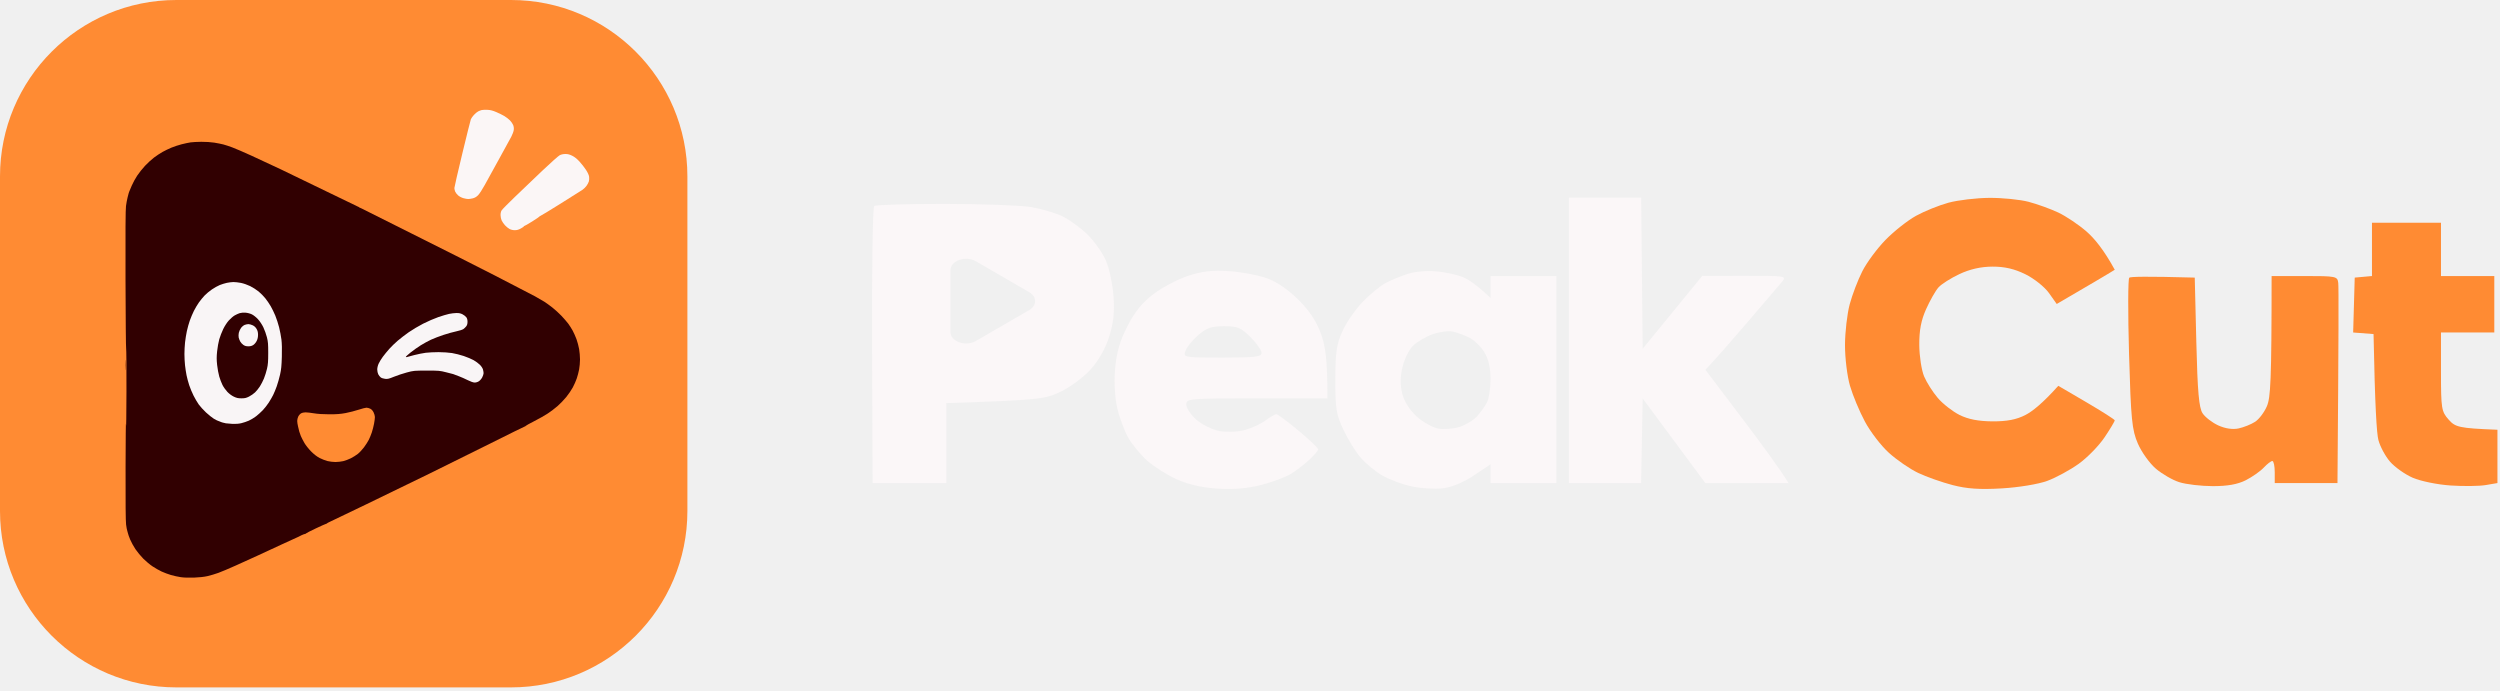
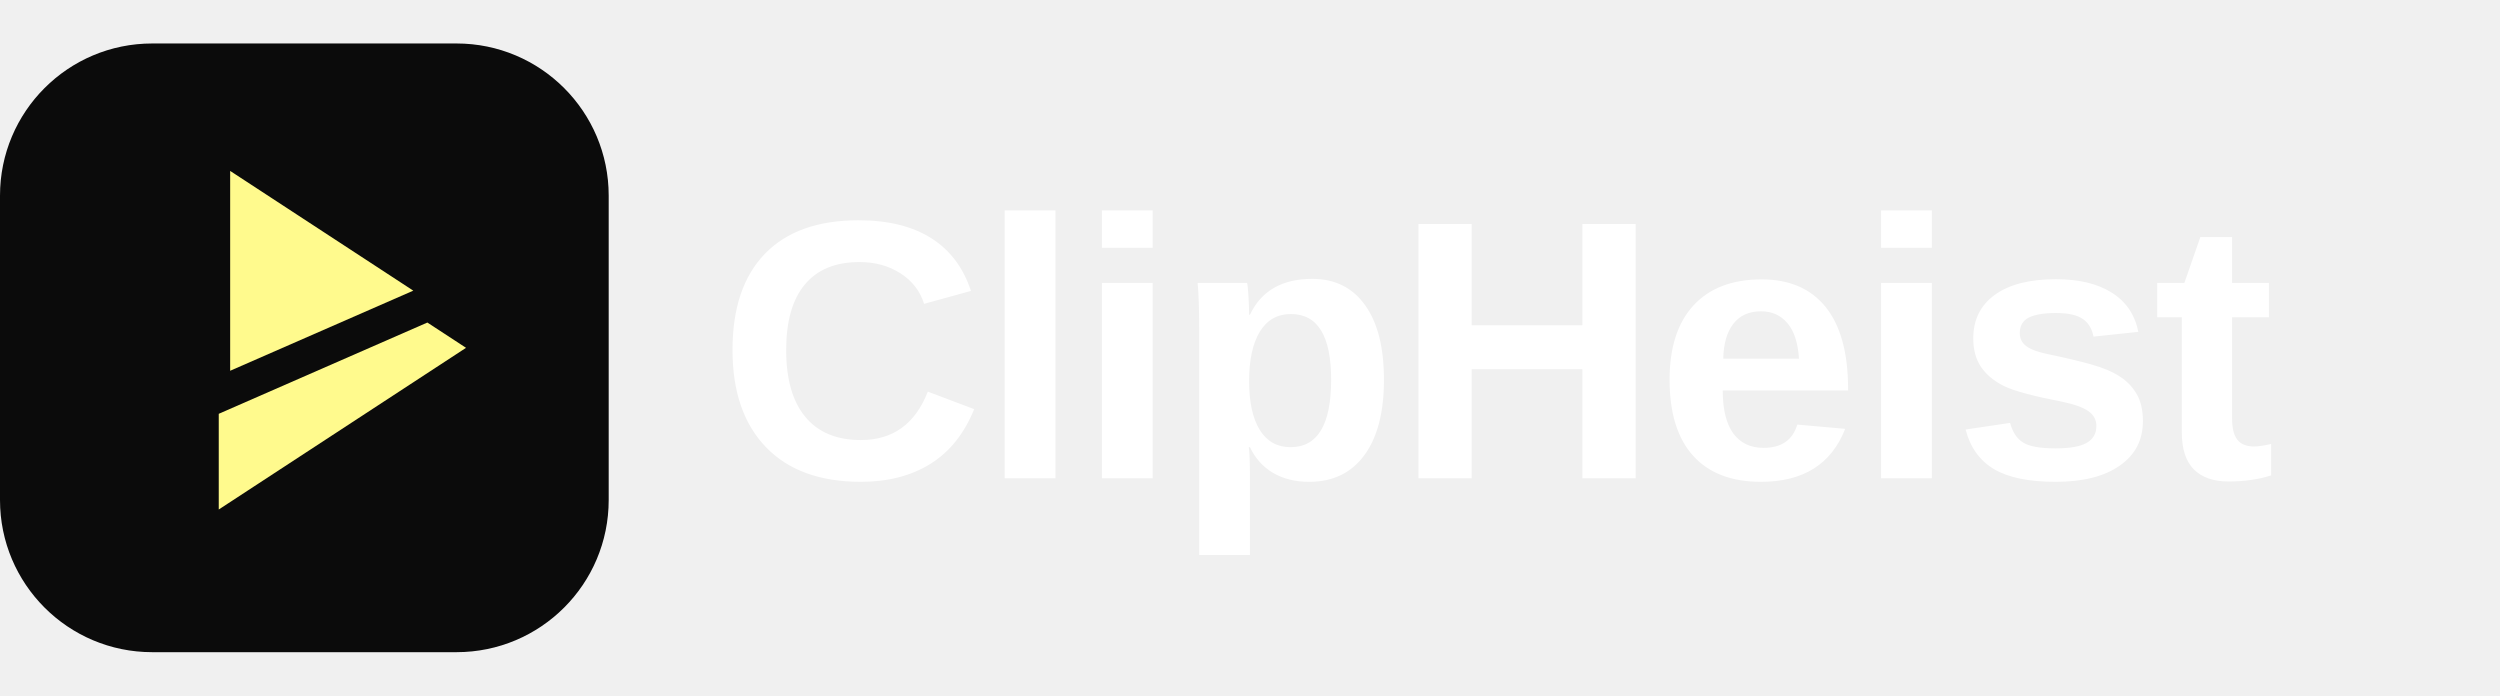
- <svg xmlns="http://www.w3.org/2000/svg" width="797" height="220" viewBox="0 0 797 220" fill="none">
-   <path d="M378.686 87.97C383.186 86.48 386.436 86.09 391.686 86.43C395.536 86.67 400.936 87.67 403.686 88.63C406.886 89.76 410.536 92.211 413.806 95.44C417.346 98.93 419.596 102.28 421.056 106.25C422.526 110.22 423.186 114.32 423.186 127H400.686C378.857 127 378.186 127.06 378.186 129C378.186 130.1 379.646 132.27 381.436 133.83C383.226 135.38 386.486 136.99 388.686 137.4C390.906 137.82 394.466 137.7 396.686 137.13C398.886 136.57 401.926 135.18 403.436 134.05C404.945 132.921 406.525 132.021 406.936 132.04C407.347 132.061 410.507 134.421 413.966 137.29C417.416 140.16 420.226 142.84 420.216 143.25C420.196 143.66 418.946 145.15 417.436 146.55C415.926 147.95 413.336 149.95 411.686 150.99C410.035 152.03 405.755 153.64 402.186 154.57C397.716 155.72 393.345 156.099 388.186 155.77C383.206 155.449 378.836 154.46 375.186 152.82C372.156 151.47 367.946 148.81 365.806 146.93C363.676 145.04 360.916 141.7 359.666 139.5C358.426 137.3 356.847 133.03 356.157 130C355.397 126.66 355.136 121.75 355.506 117.5C355.936 112.39 356.996 108.75 359.396 104.04C361.726 99.46 364.146 96.46 367.686 93.769C370.436 91.68 375.386 89.07 378.686 87.97ZM390.226 104C386.206 104 384.636 104.54 381.976 106.84C380.166 108.41 378.346 110.66 377.936 111.84C377.196 113.98 377.317 114 389.686 114C400.125 114 402.186 113.75 402.186 112.5C402.186 111.68 400.616 109.43 398.686 107.5C395.626 104.44 394.566 104 390.226 104Z" fill-rule="evenodd" clip-rule="evenodd" fill="#FBF7F8" />
-   <path d="M448.686 87.34C450.996 86.58 454.906 86.23 457.936 86.51C460.826 86.78 464.646 87.62 466.436 88.37C468.226 89.12 470.926 90.92 475.186 95V88H496.186V154H475.186V148L469.936 151.53C466.736 153.68 462.926 155.29 460.186 155.65C457.716 155.97 453.216 155.72 450.186 155.09C447.156 154.45 442.886 152.889 440.686 151.6C438.486 150.32 435.377 147.749 433.777 145.89C432.177 144.02 429.697 140.03 428.277 137C425.997 132.16 425.686 130.24 425.706 121C425.726 112.24 426.106 109.67 428.006 105.5C429.256 102.75 432.177 98.55 434.487 96.17C436.796 93.79 440.036 91.13 441.686 90.25C443.336 89.38 446.486 88.07 448.686 87.34ZM463.186 105.71C461.816 105.39 458.885 105.78 456.686 106.57C454.486 107.36 451.676 109.02 450.436 110.25C449.196 111.49 447.706 114.53 447.117 117C446.377 120.07 446.356 122.77 447.036 125.5C447.656 127.98 449.397 130.74 451.617 132.75C453.576 134.54 456.646 136.27 458.436 136.61C460.226 136.95 463.266 136.739 465.186 136.14C467.116 135.55 469.646 134.04 470.816 132.78C471.976 131.53 473.446 129.49 474.066 128.25C474.676 127.01 475.186 123.64 475.186 120.75C475.179 117.25 474.512 114.417 473.186 112.25C472.086 110.46 469.946 108.39 468.436 107.64C466.926 106.89 464.566 106.02 463.186 105.71Z" fill-rule="evenodd" clip-rule="evenodd" fill="#FBF7F8" />
-   <path d="M523.686 111.18L542.686 87.95L556.186 87.93C569.055 87.91 569.616 87.99 568.206 89.71C567.386 90.69 562.476 96.45 557.286 102.5C552.107 108.55 546.916 114.49 543.686 117.89L555.266 133.2C561.636 141.61 567.596 149.74 570.186 154L543.686 154.03L523.686 127.03L523.186 154H500.186V63H523.206L523.686 111.18Z" fill="#FBF7F8" />
-   <path d="M301.106 65.01C312.975 65.01 325.385 65.46 328.686 66.01C331.986 66.57 336.486 67.89 338.686 68.95C340.886 70.02 344.457 72.6 346.617 74.69C348.776 76.79 351.437 80.53 352.527 83C353.617 85.47 354.727 90.65 354.987 94.5C355.347 99.67 354.976 103.05 353.576 107.43C352.386 111.16 350.196 115 347.686 117.78C345.486 120.21 341.216 123.39 338.186 124.85C333.166 127.269 331.345 127.54 301.686 128.5V154H278.186L278.016 110.17C277.926 86.067 278.226 66.041 278.686 65.67C279.148 65.3 289.238 65 301.106 65.01ZM311.121 83.299C307.84 81.398 303 83.103 303 86.161V105.839C303 108.896 307.84 110.602 311.121 108.701L328.106 98.862C330.631 97.399 330.631 94.601 328.106 93.138L311.121 83.299Z" fill-rule="evenodd" clip-rule="evenodd" fill="#FBF7F8" />
-   <path d="M634.186 63.08C638.306 63.05 643.936 63.61 646.686 64.33C649.436 65.05 653.706 66.59 656.186 67.76C658.666 68.93 662.706 71.65 665.186 73.81C667.666 75.97 670.696 79.6 674.186 86L671.936 87.37C670.695 88.131 666.534 90.581 655.686 96.91L653.186 93.39C651.806 91.46 648.436 88.77 645.686 87.43C642.196 85.71 639.026 84.98 635.186 85C631.536 85.01 628.006 85.811 624.686 87.37C621.936 88.66 618.927 90.571 617.996 91.611C617.066 92.651 615.296 95.75 614.066 98.5C612.446 102.09 611.837 105.33 611.867 110C611.897 113.57 612.587 118.07 613.407 120C614.217 121.93 616.187 125.02 617.786 126.89C619.376 128.75 622.486 131.18 624.686 132.28C627.436 133.66 630.716 134.3 635.186 134.33C639.826 134.35 642.826 133.77 645.686 132.31C647.886 131.18 651.146 128.62 656.186 123L665.157 128.25C670.086 131.14 674.146 133.72 674.176 134C674.206 134.28 672.756 136.7 670.956 139.39C669.156 142.08 665.436 145.9 662.686 147.87C659.936 149.84 655.436 152.28 652.686 153.3C649.836 154.35 643.605 155.38 638.186 155.7C631.146 156.11 627.066 155.84 622.436 154.63C618.996 153.73 614.066 151.99 611.476 150.75C608.886 149.51 604.726 146.66 602.226 144.401C599.726 142.151 596.267 137.65 594.536 134.401C592.797 131.161 590.657 126.03 589.777 123C588.887 119.97 588.176 114.13 588.186 110C588.196 105.88 588.876 100.03 589.686 97C590.496 93.97 592.307 89.25 593.697 86.5C595.077 83.75 598.406 79.25 601.086 76.5C603.756 73.75 608.136 70.29 610.816 68.81C613.496 67.33 618.166 65.44 621.186 64.62C624.206 63.8 630.056 63.11 634.186 63.08Z" fill="#FF8B33" />
-   <path d="M734.686 88C744.835 88 745.196 88.08 745.436 90.25C745.576 91.49 745.576 106.341 745.186 154H725.186V150.5C725.186 148.571 724.846 146.991 724.436 146.97C724.025 146.951 722.785 147.901 721.686 149.07C720.586 150.25 717.996 152.061 715.936 153.111C713.346 154.41 710.095 154.991 705.436 154.981C701.726 154.971 696.936 154.411 694.796 153.731C692.646 153.061 689.276 151.11 687.296 149.42C685.306 147.73 682.726 144.13 681.556 141.42C679.666 137.05 679.347 133.86 678.737 112.8C678.367 99.773 678.396 88.844 678.816 88.52C679.237 88.2 684.109 88.06 699.686 88.5L700.186 109C700.576 124.909 701.026 130.009 702.186 131.76C703.006 133 705.256 134.74 707.186 135.62C709.406 136.64 711.786 136.99 713.686 136.58C715.336 136.22 717.696 135.27 718.936 134.46C720.176 133.66 721.866 131.43 722.686 129.5C723.846 126.8 724.186 121.67 724.186 88H734.686Z" fill="#FF8B33" />
-   <path d="M778.186 88H795.186V106H778.186V118.5C778.186 130.3 778.326 131.15 780.606 133.75C782.726 136.16 783.837 136.53 796.186 137V154L792.436 154.64C790.376 154.99 785.305 155.05 781.186 154.77C777.026 154.49 771.686 153.39 769.186 152.31C766.706 151.23 763.446 148.92 761.936 147.17C760.426 145.43 758.756 142.31 758.226 140.25C757.696 138.19 757.136 129.75 756.686 106.5L750.186 106L750.686 88.5L756.186 88V71H778.186V88Z" fill="#FF8B33" />
-   <path d="M162.894 0H56.248C25.183 0 0 25.183 0 56.248V162.894C0 193.959 25.183 219.142 56.248 219.142H162.894C193.959 219.142 219.142 193.959 219.142 162.894V56.248C219.142 25.183 193.959 0 162.894 0Z" fill="#FF8B33" />
-   <path d="M57.863 46.005C58.838 45.756 60.136 45.478 60.751 45.391C61.365 45.301 62.917 45.219 64.197 45.208C65.514 45.195 67.294 45.31 68.295 45.473C69.269 45.629 70.567 45.888 71.182 46.047C71.797 46.205 73.095 46.632 74.069 46.995C75.043 47.356 77.726 48.514 80.03 49.565C82.336 50.614 86.568 52.585 89.437 53.943C92.305 55.302 99.011 58.546 104.339 61.153C109.666 63.759 114.109 65.906 114.211 65.924C114.313 65.945 114.44 66.016 114.49 66.083C114.541 66.152 114.707 66.236 114.856 66.269C115.005 66.305 115.215 66.4 115.321 66.481C115.427 66.562 122.556 70.135 131.162 74.419C139.768 78.705 151.713 84.725 157.706 87.802C163.698 90.876 169.484 93.876 170.559 94.465C171.633 95.055 172.977 95.832 173.539 96.192C174.102 96.552 175.234 97.37 176.054 98.009C176.873 98.648 178.175 99.831 178.947 100.64C179.716 101.447 180.694 102.57 181.117 103.133C181.539 103.696 182.184 104.702 182.549 105.369C182.914 106.036 183.467 107.271 183.778 108.117C184.09 108.963 184.47 110.389 184.624 111.285C184.779 112.181 184.905 113.67 184.905 114.592C184.905 115.515 184.781 116.94 184.628 117.76C184.475 118.58 184.134 119.879 183.872 120.648C183.611 121.416 183.043 122.703 182.612 123.508C182.18 124.313 181.241 125.694 180.524 126.574C179.807 127.455 178.55 128.759 177.73 129.473C176.911 130.187 175.486 131.264 174.564 131.865C173.641 132.467 171.714 133.557 170.279 134.284C168.845 135.013 167.629 135.687 167.578 135.784C167.528 135.881 167.422 135.952 167.345 135.944C167.269 135.935 162.448 138.309 156.635 141.219C150.821 144.13 141.915 148.542 136.843 151.024C131.771 153.506 122.802 157.862 116.912 160.706C111.02 163.551 105.758 166.078 105.216 166.322C104.674 166.566 104.234 166.808 104.238 166.858C104.242 166.909 104.141 166.961 104.013 166.972C103.884 166.983 102.398 167.647 100.706 168.444C99.015 169.242 97.59 169.974 97.54 170.069C97.489 170.166 97.363 170.233 97.26 170.218C97.158 170.203 96.655 170.384 96.142 170.621C95.63 170.855 95.168 171.09 95.118 171.142C95.068 171.194 94.941 171.25 94.839 171.267C94.736 171.284 92.557 172.279 89.996 173.479C87.434 174.677 83.871 176.33 82.079 177.15C80.285 177.968 77.143 179.395 75.094 180.319C73.045 181.243 70.573 182.287 69.599 182.639C68.624 182.991 67.075 183.453 66.153 183.664C65.089 183.908 63.522 184.083 61.868 184.143C60.264 184.202 58.651 184.15 57.677 184.008C56.805 183.882 55.382 183.571 54.511 183.317C53.639 183.062 52.298 182.563 51.53 182.205C50.761 181.849 49.462 181.111 48.643 180.567C47.823 180.023 46.493 178.916 45.689 178.109C44.884 177.302 43.749 175.927 43.166 175.057C42.583 174.187 41.827 172.802 41.488 171.983C41.149 171.163 40.849 170.324 40.823 170.119C40.797 169.914 40.691 169.536 40.588 169.281C40.484 169.024 40.307 168.101 40.195 167.231C40.058 166.162 40.004 160.206 40.033 148.877C40.056 139.654 40.119 133.574 40.175 135.368C40.229 137.161 40.292 132.445 40.315 124.887C40.335 117.33 40.29 111.145 40.214 111.145C40.138 111.145 40.048 101.272 40.015 89.205C39.974 73.655 40.017 66.802 40.166 65.68C40.281 64.808 40.507 63.593 40.665 62.978C40.823 62.364 40.974 61.777 40.998 61.674C41.023 61.572 41.108 61.32 41.186 61.115C41.267 60.91 41.637 60.029 42.012 59.159C42.384 58.287 43.163 56.861 43.74 55.991C44.318 55.119 45.448 53.703 46.251 52.844C47.054 51.985 48.339 50.807 49.109 50.228C49.876 49.648 51.092 48.847 51.809 48.445C52.527 48.042 53.784 47.431 54.604 47.088C55.423 46.743 56.889 46.257 57.863 46.005ZM40.119 117.76C40.084 118.477 40.056 117.85 40.056 116.363C40.056 114.876 40.084 114.291 40.119 115.058C40.154 115.828 40.154 117.043 40.119 117.76Z" fill-rule="evenodd" clip-rule="evenodd" fill="#310001" />
-   <path d="M152.397 35.536C152.704 35.376 153.207 35.18 153.515 35.098C153.822 35.016 154.66 34.979 155.377 35.012C156.372 35.059 157.058 35.234 158.265 35.752C159.134 36.125 160.297 36.702 160.846 37.034C161.396 37.366 162.174 37.973 162.579 38.383C162.985 38.793 163.445 39.464 163.603 39.874C163.793 40.364 163.855 40.906 163.784 41.458C163.722 41.918 163.367 42.883 162.99 43.6C162.614 44.318 160.867 47.504 159.108 50.681C157.348 53.858 155.292 57.588 154.539 58.973C153.76 60.402 152.842 61.812 152.41 62.241C151.898 62.752 151.365 63.066 150.767 63.219C150.281 63.344 149.61 63.445 149.277 63.447C148.943 63.448 148.232 63.322 147.694 63.167C147.155 63.012 146.408 62.614 146.034 62.28C145.659 61.947 145.24 61.403 145.103 61.069C144.965 60.735 144.853 60.232 144.855 59.951C144.855 59.67 145.989 54.743 147.373 49.004C148.757 43.265 149.99 38.318 150.113 38.01C150.236 37.703 150.674 37.086 151.087 36.639C151.501 36.192 152.09 35.694 152.397 35.536Z" fill="#FBF7F8" fill-opacity="0.99" />
-   <path d="M172.887 54.428C175.551 51.898 178.065 49.662 178.475 49.462C178.935 49.237 179.613 49.095 180.245 49.093C181.005 49.092 181.558 49.231 182.387 49.636C183.138 50.001 183.896 50.599 184.697 51.456C185.351 52.157 186.295 53.358 186.794 54.128C187.399 55.06 187.739 55.805 187.815 56.364C187.876 56.826 187.835 57.495 187.724 57.855C187.614 58.214 187.278 58.842 186.98 59.252C186.681 59.662 186.112 60.221 185.716 60.493C185.319 60.765 182.165 62.755 178.708 64.918C175.251 67.08 172.337 68.848 172.235 68.848C172.133 68.848 172.028 68.921 172.002 69.01C171.976 69.1 170.929 69.812 169.674 70.594C168.418 71.377 167.308 72.016 167.206 72.016C167.103 72.016 167.021 72.079 167.025 72.156C167.029 72.232 166.589 72.54 166.047 72.84C165.334 73.233 164.808 73.384 164.132 73.385C163.551 73.387 162.921 73.246 162.456 73.005C162.046 72.793 161.381 72.254 160.977 71.805C160.574 71.358 160.094 70.656 159.911 70.246C159.727 69.836 159.576 69.081 159.574 68.569C159.57 67.989 159.699 67.427 159.911 67.078C160.097 66.771 162.005 64.835 164.147 62.774C166.291 60.715 170.223 56.958 172.887 54.428Z" fill="#FBF7F8" fill-opacity="0.99" />
-   <path d="M110.206 131.678C111.385 131.454 113.229 130.981 114.304 130.625C115.379 130.269 116.512 129.974 116.819 129.971C117.126 129.969 117.67 130.112 118.03 130.291C118.458 130.505 118.825 130.904 119.099 131.456C119.328 131.918 119.518 132.589 119.52 132.946C119.524 133.304 119.399 134.269 119.246 135.089C119.093 135.909 118.769 137.167 118.525 137.884C118.283 138.602 117.853 139.651 117.57 140.213C117.288 140.778 116.607 141.846 116.053 142.589C115.502 143.333 114.61 144.285 114.071 144.708C113.533 145.129 112.527 145.759 111.836 146.105C111.145 146.452 110.055 146.86 109.415 147.013C108.774 147.164 107.664 147.288 106.946 147.29C106.229 147.29 105.099 147.156 104.432 146.992C103.765 146.826 102.634 146.388 101.917 146.019C101.055 145.572 100.14 144.872 99.212 143.944C98.443 143.172 97.473 141.956 97.055 141.238C96.64 140.521 96.124 139.515 95.908 139.002C95.694 138.49 95.472 137.862 95.414 137.605C95.358 137.349 95.185 136.636 95.032 136.021C94.878 135.406 94.749 134.588 94.749 134.204C94.747 133.82 94.893 133.196 95.072 132.818C95.25 132.44 95.649 131.979 95.956 131.793C96.286 131.596 96.878 131.458 97.4 131.456C97.886 131.456 99.103 131.596 100.101 131.765C101.284 131.968 102.988 132.076 104.991 132.078C107.371 132.08 108.548 131.989 110.206 131.678Z" fill="#FF8B33" />
-   <path d="M70.064 90.871C70.679 90.623 71.685 90.311 72.3 90.177C72.914 90.043 73.857 89.926 74.395 89.918C74.933 89.911 76.023 90.032 76.817 90.189C77.621 90.349 78.92 90.8 79.751 91.208C80.57 91.612 81.787 92.389 82.451 92.937C83.117 93.483 84.089 94.47 84.61 95.132C85.134 95.791 85.899 96.919 86.315 97.636C86.73 98.353 87.384 99.695 87.766 100.617C88.148 101.54 88.694 103.217 88.977 104.344C89.262 105.471 89.597 107.232 89.724 108.257C89.874 109.481 89.917 111.365 89.848 113.754C89.765 116.674 89.653 117.79 89.28 119.437C89.027 120.564 88.55 122.241 88.222 123.164C87.892 124.086 87.373 125.344 87.064 125.959C86.754 126.573 86.123 127.664 85.659 128.381C85.195 129.098 84.348 130.177 83.774 130.779C83.2 131.381 82.228 132.258 81.613 132.728C80.999 133.198 79.972 133.816 79.331 134.103C78.691 134.388 77.601 134.755 76.91 134.916C76.079 135.109 75.116 135.182 74.069 135.13C73.197 135.085 72.275 135.005 72.02 134.953C71.763 134.899 71.303 134.793 70.996 134.714C70.688 134.636 70.269 134.481 70.064 134.373C69.859 134.263 69.565 134.152 69.412 134.124C69.26 134.094 68.68 133.796 68.129 133.462C67.578 133.127 66.456 132.223 65.638 131.455C64.823 130.686 63.794 129.555 63.357 128.94C62.919 128.325 62.179 127.067 61.714 126.145C61.248 125.223 60.618 123.713 60.317 122.791C60.015 121.869 59.633 120.443 59.469 119.623C59.305 118.803 59.087 117.378 58.985 116.456C58.882 115.533 58.797 113.92 58.797 112.869C58.795 111.818 58.884 110.141 58.994 109.142C59.102 108.143 59.363 106.528 59.573 105.555C59.782 104.581 60.205 103.071 60.508 102.201C60.814 101.331 61.399 99.947 61.807 99.127C62.215 98.307 62.938 97.092 63.411 96.425C63.886 95.758 64.696 94.767 65.214 94.223C65.73 93.677 66.78 92.801 67.55 92.275C68.317 91.75 69.45 91.118 70.064 90.871Z" fill="#FBF7F8" fill-opacity="0.99" />
-   <path d="M139.73 101.093C140.96 100.672 142.51 100.209 143.177 100.068C143.843 99.926 144.89 99.801 145.505 99.792C146.321 99.781 146.846 99.889 147.45 100.196C147.904 100.427 148.45 100.854 148.66 101.143C148.923 101.503 149.044 101.955 149.044 102.574C149.044 103.2 148.925 103.64 148.655 104.005C148.441 104.294 148.021 104.7 147.723 104.909C147.425 105.117 146.427 105.438 145.505 105.624C144.583 105.811 142.739 106.321 141.407 106.761C140.075 107.201 138.272 107.89 137.402 108.296C136.532 108.701 135.064 109.502 134.142 110.076C133.22 110.651 131.775 111.671 130.929 112.345C130.083 113.018 129.392 113.651 129.392 113.754C129.392 113.856 129.539 113.89 129.718 113.828C129.897 113.767 130.966 113.48 132.093 113.191C133.22 112.9 134.856 112.574 135.726 112.463C136.595 112.353 138.441 112.263 139.824 112.263C141.206 112.265 143.134 112.394 144.108 112.552C145.082 112.709 146.759 113.133 147.833 113.493C148.908 113.853 150.333 114.453 151 114.827C151.667 115.2 152.567 115.867 153.002 116.307C153.457 116.767 153.872 117.406 153.979 117.807C154.081 118.19 154.167 118.714 154.167 118.971C154.169 119.226 153.98 119.813 153.749 120.274C153.518 120.734 153.034 121.302 152.676 121.537C152.283 121.794 151.747 121.96 151.326 121.958C150.886 121.954 150.056 121.666 149.091 121.181C148.245 120.758 147.01 120.208 146.343 119.962C145.676 119.718 145.008 119.463 144.853 119.4C144.698 119.335 144.531 119.271 144.48 119.258C144.43 119.243 143.424 118.986 142.245 118.686C140.191 118.162 139.935 118.14 136.005 118.146C131.989 118.151 131.862 118.162 129.672 118.749C128.442 119.079 126.598 119.692 125.574 120.113C123.981 120.767 123.577 120.862 122.78 120.777C122.267 120.723 121.64 120.518 121.383 120.324C121.127 120.128 120.77 119.681 120.591 119.331C120.412 118.979 120.265 118.293 120.265 117.807C120.265 117.276 120.442 116.53 120.705 115.943C120.947 115.405 121.546 114.421 122.038 113.754C122.53 113.087 123.456 111.956 124.095 111.238C124.734 110.521 125.943 109.347 126.779 108.63C127.617 107.912 129.199 106.696 130.294 105.928C131.389 105.158 133.457 103.929 134.889 103.194C136.324 102.46 138.501 101.514 139.73 101.093Z" fill="#FBF7F8" fill-opacity="0.99" />
-   <path d="M76.398 99.835C76.828 99.697 77.616 99.632 78.26 99.68C78.916 99.73 79.763 99.954 80.309 100.221C80.831 100.476 81.682 101.156 82.241 101.766C82.824 102.401 83.539 103.474 83.956 104.344C84.35 105.164 84.861 106.589 85.092 107.512C85.45 108.945 85.512 109.677 85.508 112.543C85.507 115.271 85.433 116.21 85.117 117.573C84.905 118.496 84.471 119.88 84.156 120.648C83.839 121.417 83.26 122.549 82.867 123.164C82.474 123.778 81.781 124.642 81.325 125.083C80.868 125.523 79.992 126.132 79.378 126.438C78.456 126.894 78.033 126.991 76.957 126.987C75.913 126.984 75.429 126.877 74.535 126.45C73.855 126.126 73.046 125.526 72.469 124.913C71.945 124.361 71.254 123.385 70.932 122.744C70.608 122.103 70.143 120.889 69.899 120.043C69.653 119.197 69.349 117.542 69.221 116.363C69.036 114.66 69.036 113.761 69.219 111.983C69.345 110.754 69.651 109.034 69.899 108.164C70.146 107.294 70.716 105.825 71.163 104.903C71.657 103.888 72.374 102.794 72.977 102.13C73.527 101.529 74.352 100.821 74.814 100.556C75.276 100.291 75.988 99.967 76.398 99.835ZM79.192 103.329C78.885 103.332 78.35 103.442 78.005 103.577C77.66 103.711 77.135 104.147 76.839 104.547C76.543 104.948 76.222 105.652 76.127 106.114C76.031 106.576 76.016 107.247 76.092 107.605C76.169 107.963 76.4 108.551 76.604 108.909C76.809 109.267 77.266 109.753 77.62 109.986C78.076 110.288 78.529 110.409 79.192 110.406C79.853 110.404 80.313 110.275 80.775 109.966C81.144 109.72 81.61 109.153 81.846 108.661C82.135 108.063 82.263 107.456 82.262 106.72C82.258 105.922 82.139 105.445 81.796 104.856C81.483 104.321 81.077 103.945 80.542 103.694C80.107 103.491 79.499 103.327 79.192 103.329Z" fill-rule="evenodd" clip-rule="evenodd" fill="#310001" />
+ <svg xmlns="http://www.w3.org/2000/svg" viewBox="0 0 230 64">
+   <svg x="0" y="4" width="56" height="56" viewBox="0 0 64 64">
+     <rect width="64" height="64" rx="16" fill="#0b0b0b" />
+     <defs>
+       <clipPath id="t7">
+         <polygon points="0,0 64,0 64,17 0,45" />
+       </clipPath>
+       <clipPath id="b7">
+         <polygon points="0,49 64,21 64,64 0,64" />
+       </clipPath>
+     </defs>
+     <g clip-path="url(#t7)">
+       <polygon points="23,15 49,32 23,49" fill="#fffa8d" transform="translate(1.2 -1.6)" />
+     </g>
+     <g clip-path="url(#b7)">
+       <polygon points="23,15 49,32 23,49" fill="#fffa8d" />
+     </g>
+   </svg>
+   <text x="66" y="44" font-family="Oswald,Arial Narrow,Arial,sans-serif" font-weight="700" font-size="34" fill="#ffffff" letter-spacing="-0.5">ClipHeist</text>
</svg>
